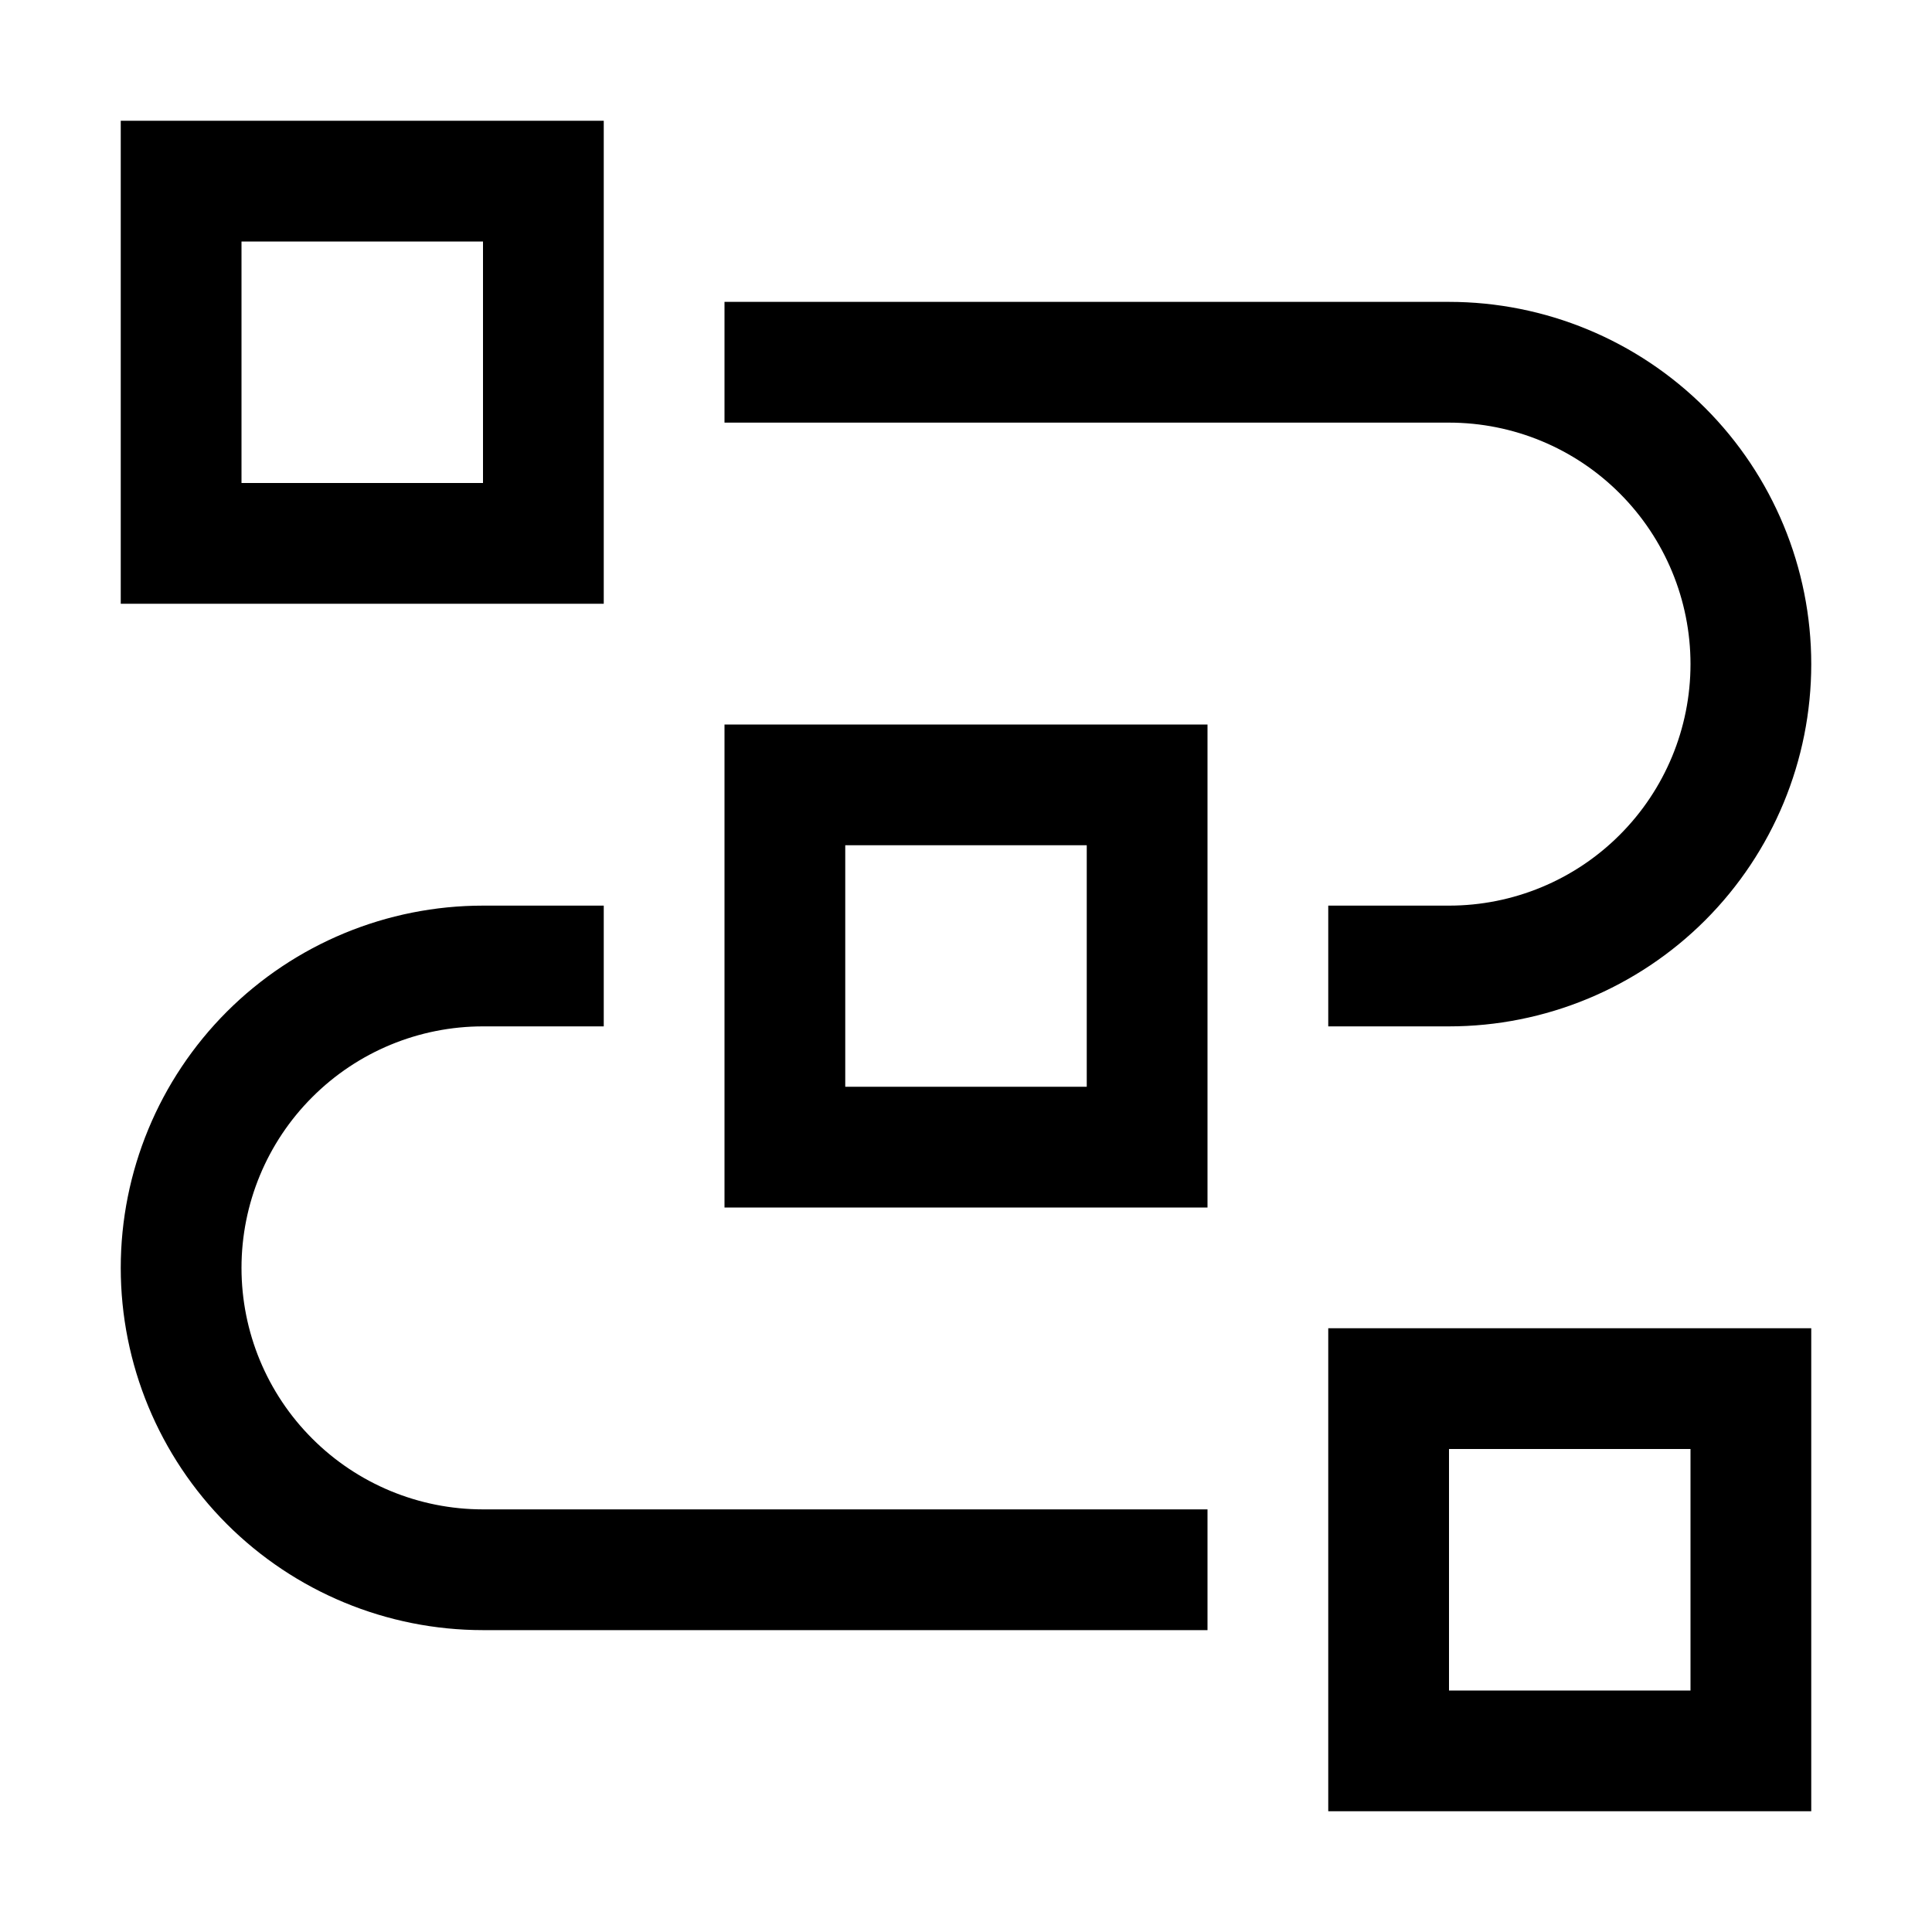
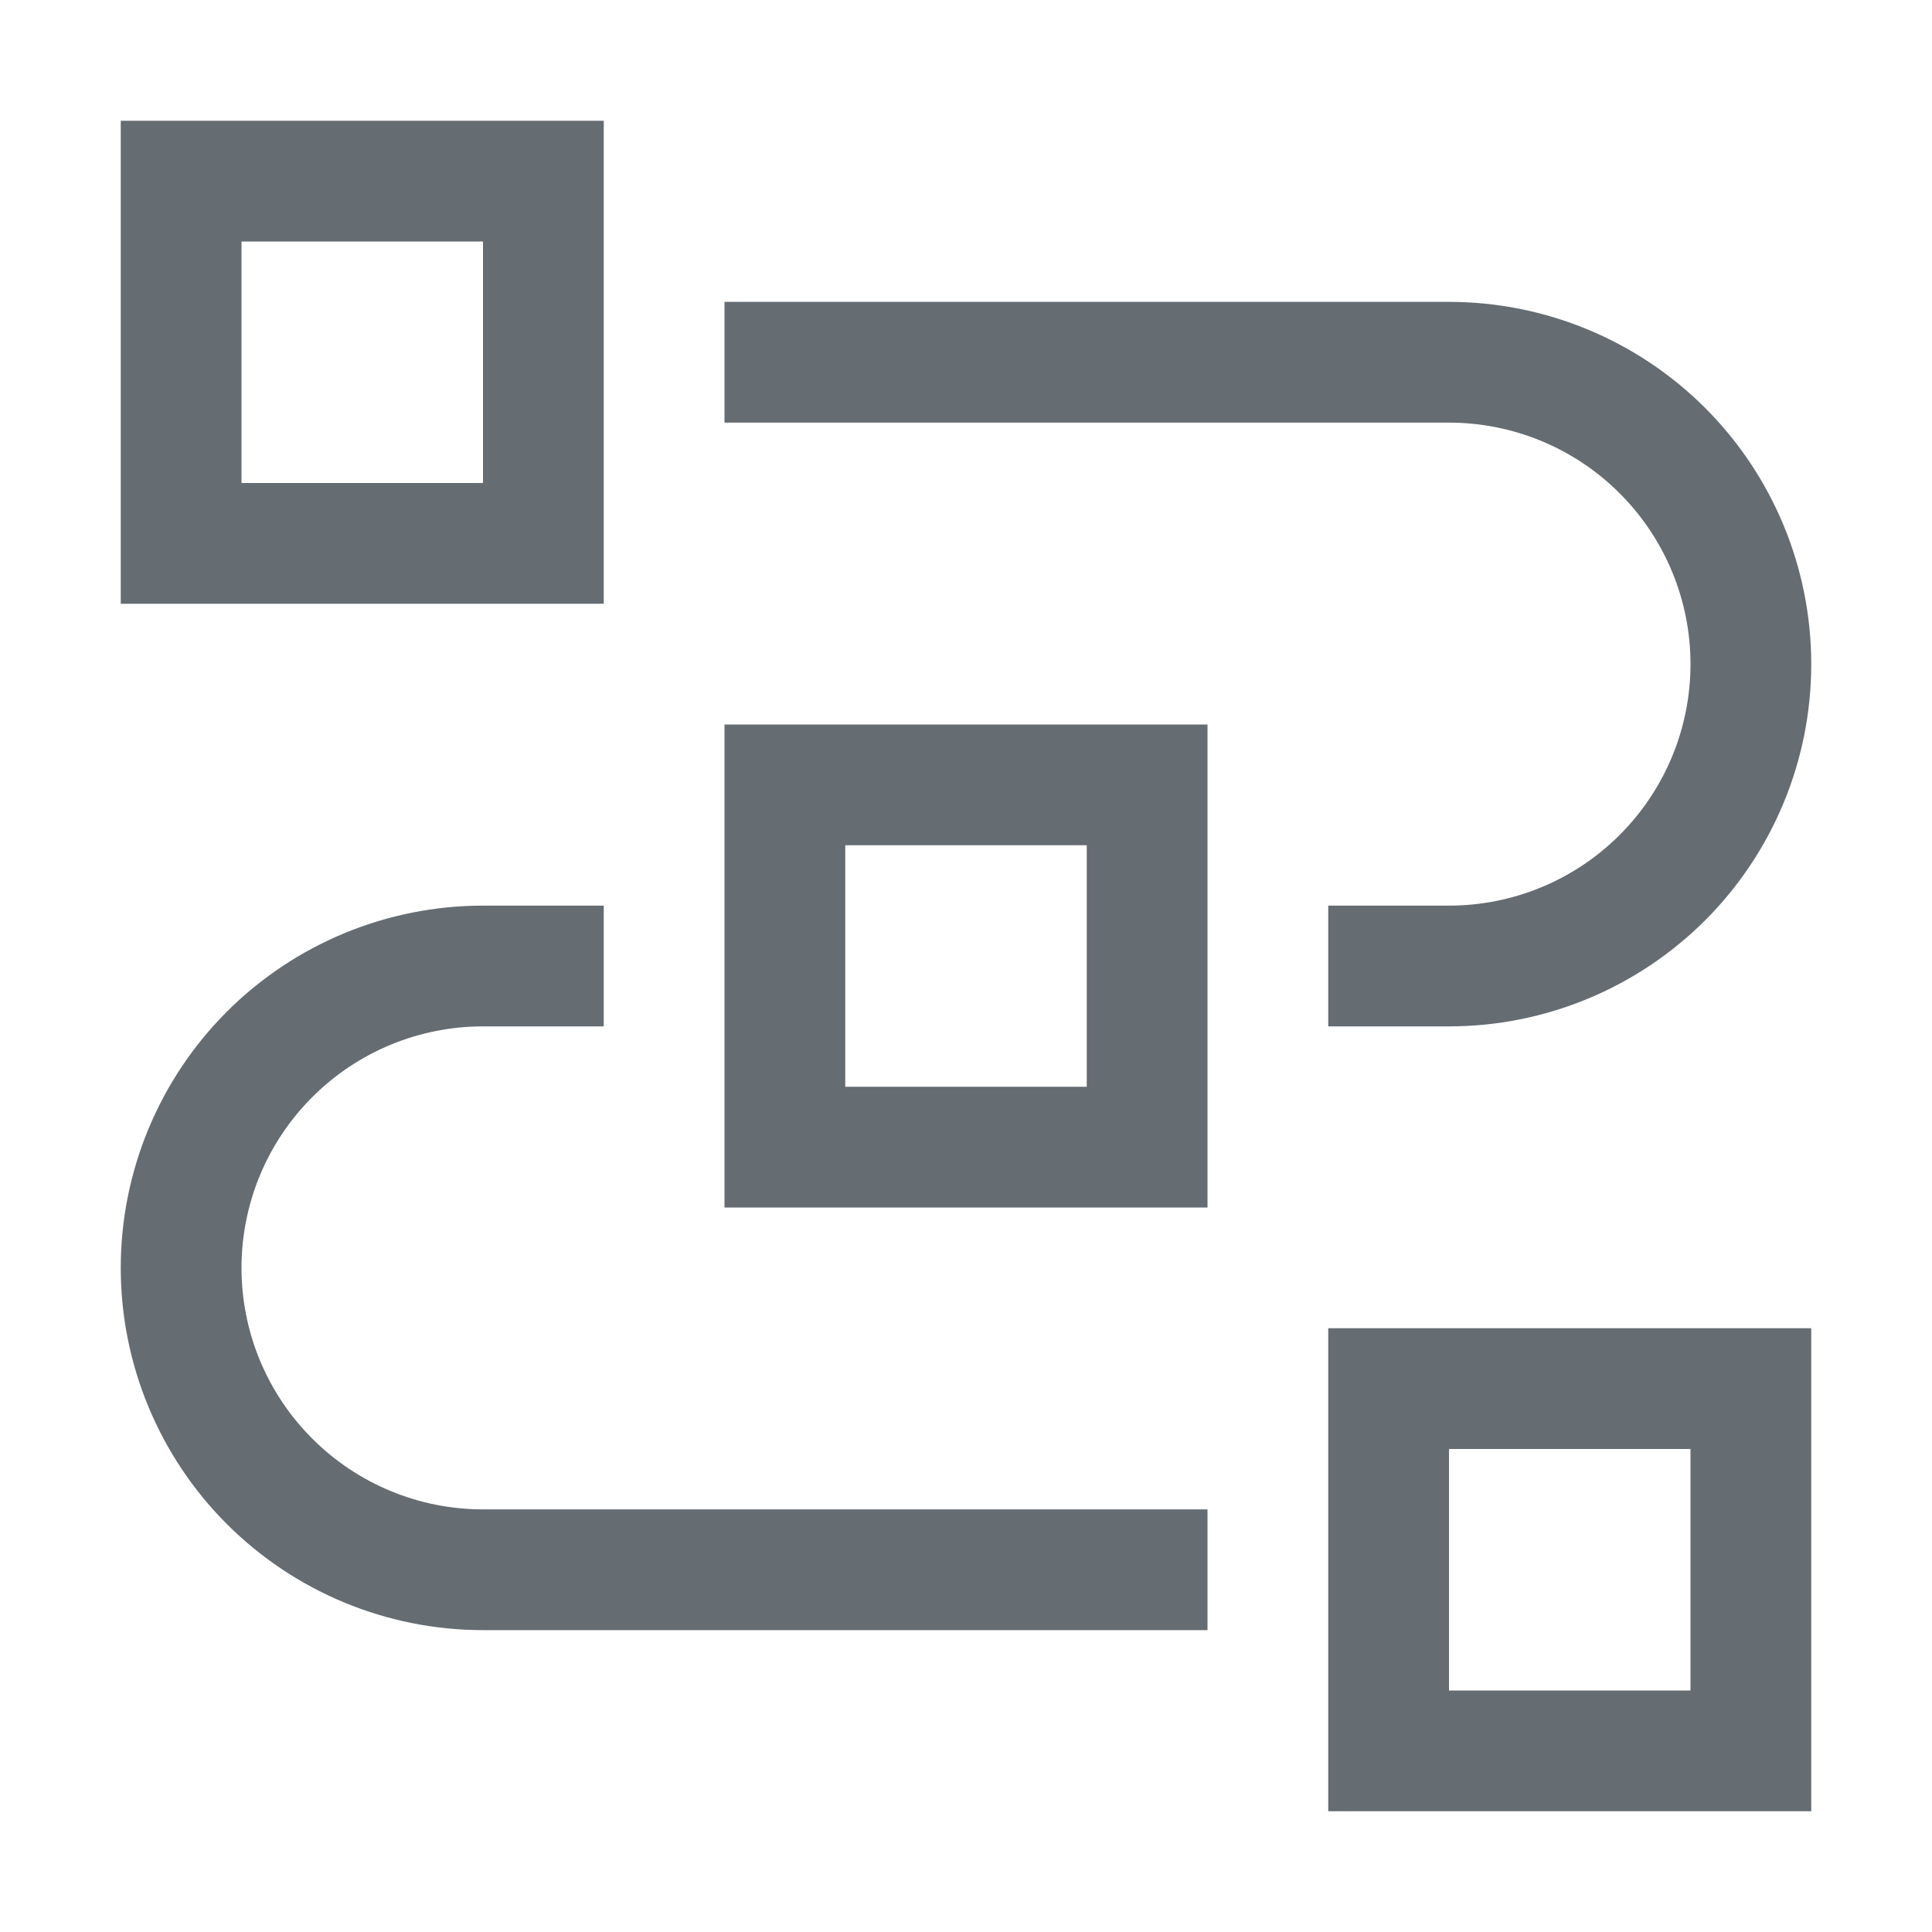
<svg xmlns="http://www.w3.org/2000/svg" width="32" height="32" viewBox="0 0 32 32" fill="none">
-   <path fill-rule="evenodd" clip-rule="evenodd" d="M10 10H2V2H10V10ZM4 8H8V4H4V8ZM20 20H12V12H20V20ZM14 18H18V14H14V18ZM22 30H30V22H22V30ZM28 28H24V24H28V28ZM8 27C6.409 27 4.883 26.368 3.757 25.243C2.632 24.117 2 22.591 2 21C2 19.409 2.632 17.883 3.757 16.757C4.883 15.632 6.409 15 8 15H10V17H8C6.939 17 5.922 17.421 5.172 18.172C4.421 18.922 4 19.939 4 21C4 22.061 4.421 23.078 5.172 23.828C5.922 24.579 6.939 25 8 25H20V27H8ZM22 17H24C25.591 17 27.117 16.368 28.243 15.243C29.368 14.117 30 12.591 30 11C30 9.409 29.368 7.883 28.243 6.757C27.117 5.632 25.591 5 24 5H12V7H24C25.061 7 26.078 7.421 26.828 8.172C27.578 8.922 28 9.939 28 11C28 12.061 27.578 13.078 26.828 13.828C26.078 14.579 25.061 15 24 15H22V17Z" fill="black" />
+   <path fill-rule="evenodd" clip-rule="evenodd" d="M10 10H2V2H10V10ZM4 8H8V4H4V8ZM20 20H12V12H20V20ZM14 18H18V14H14V18ZM22 30H30V22H22V30ZM28 28H24V24H28V28ZM8 27C6.409 27 4.883 26.368 3.757 25.243C2.632 24.117 2 22.591 2 21C2 19.409 2.632 17.883 3.757 16.757C4.883 15.632 6.409 15 8 15H10V17H8C6.939 17 5.922 17.421 5.172 18.172C4.421 18.922 4 19.939 4 21C4 22.061 4.421 23.078 5.172 23.828C5.922 24.579 6.939 25 8 25H20V27H8ZM22 17H24C25.591 17 27.117 16.368 28.243 15.243C29.368 14.117 30 12.591 30 11C30 9.409 29.368 7.883 28.243 6.757C27.117 5.632 25.591 5 24 5H12V7H24C25.061 7 26.078 7.421 26.828 8.172C27.578 8.922 28 9.939 28 11C28 12.061 27.578 13.078 26.828 13.828C26.078 14.579 25.061 15 24 15H22V17Z" fill="#656C72" />
</svg>
